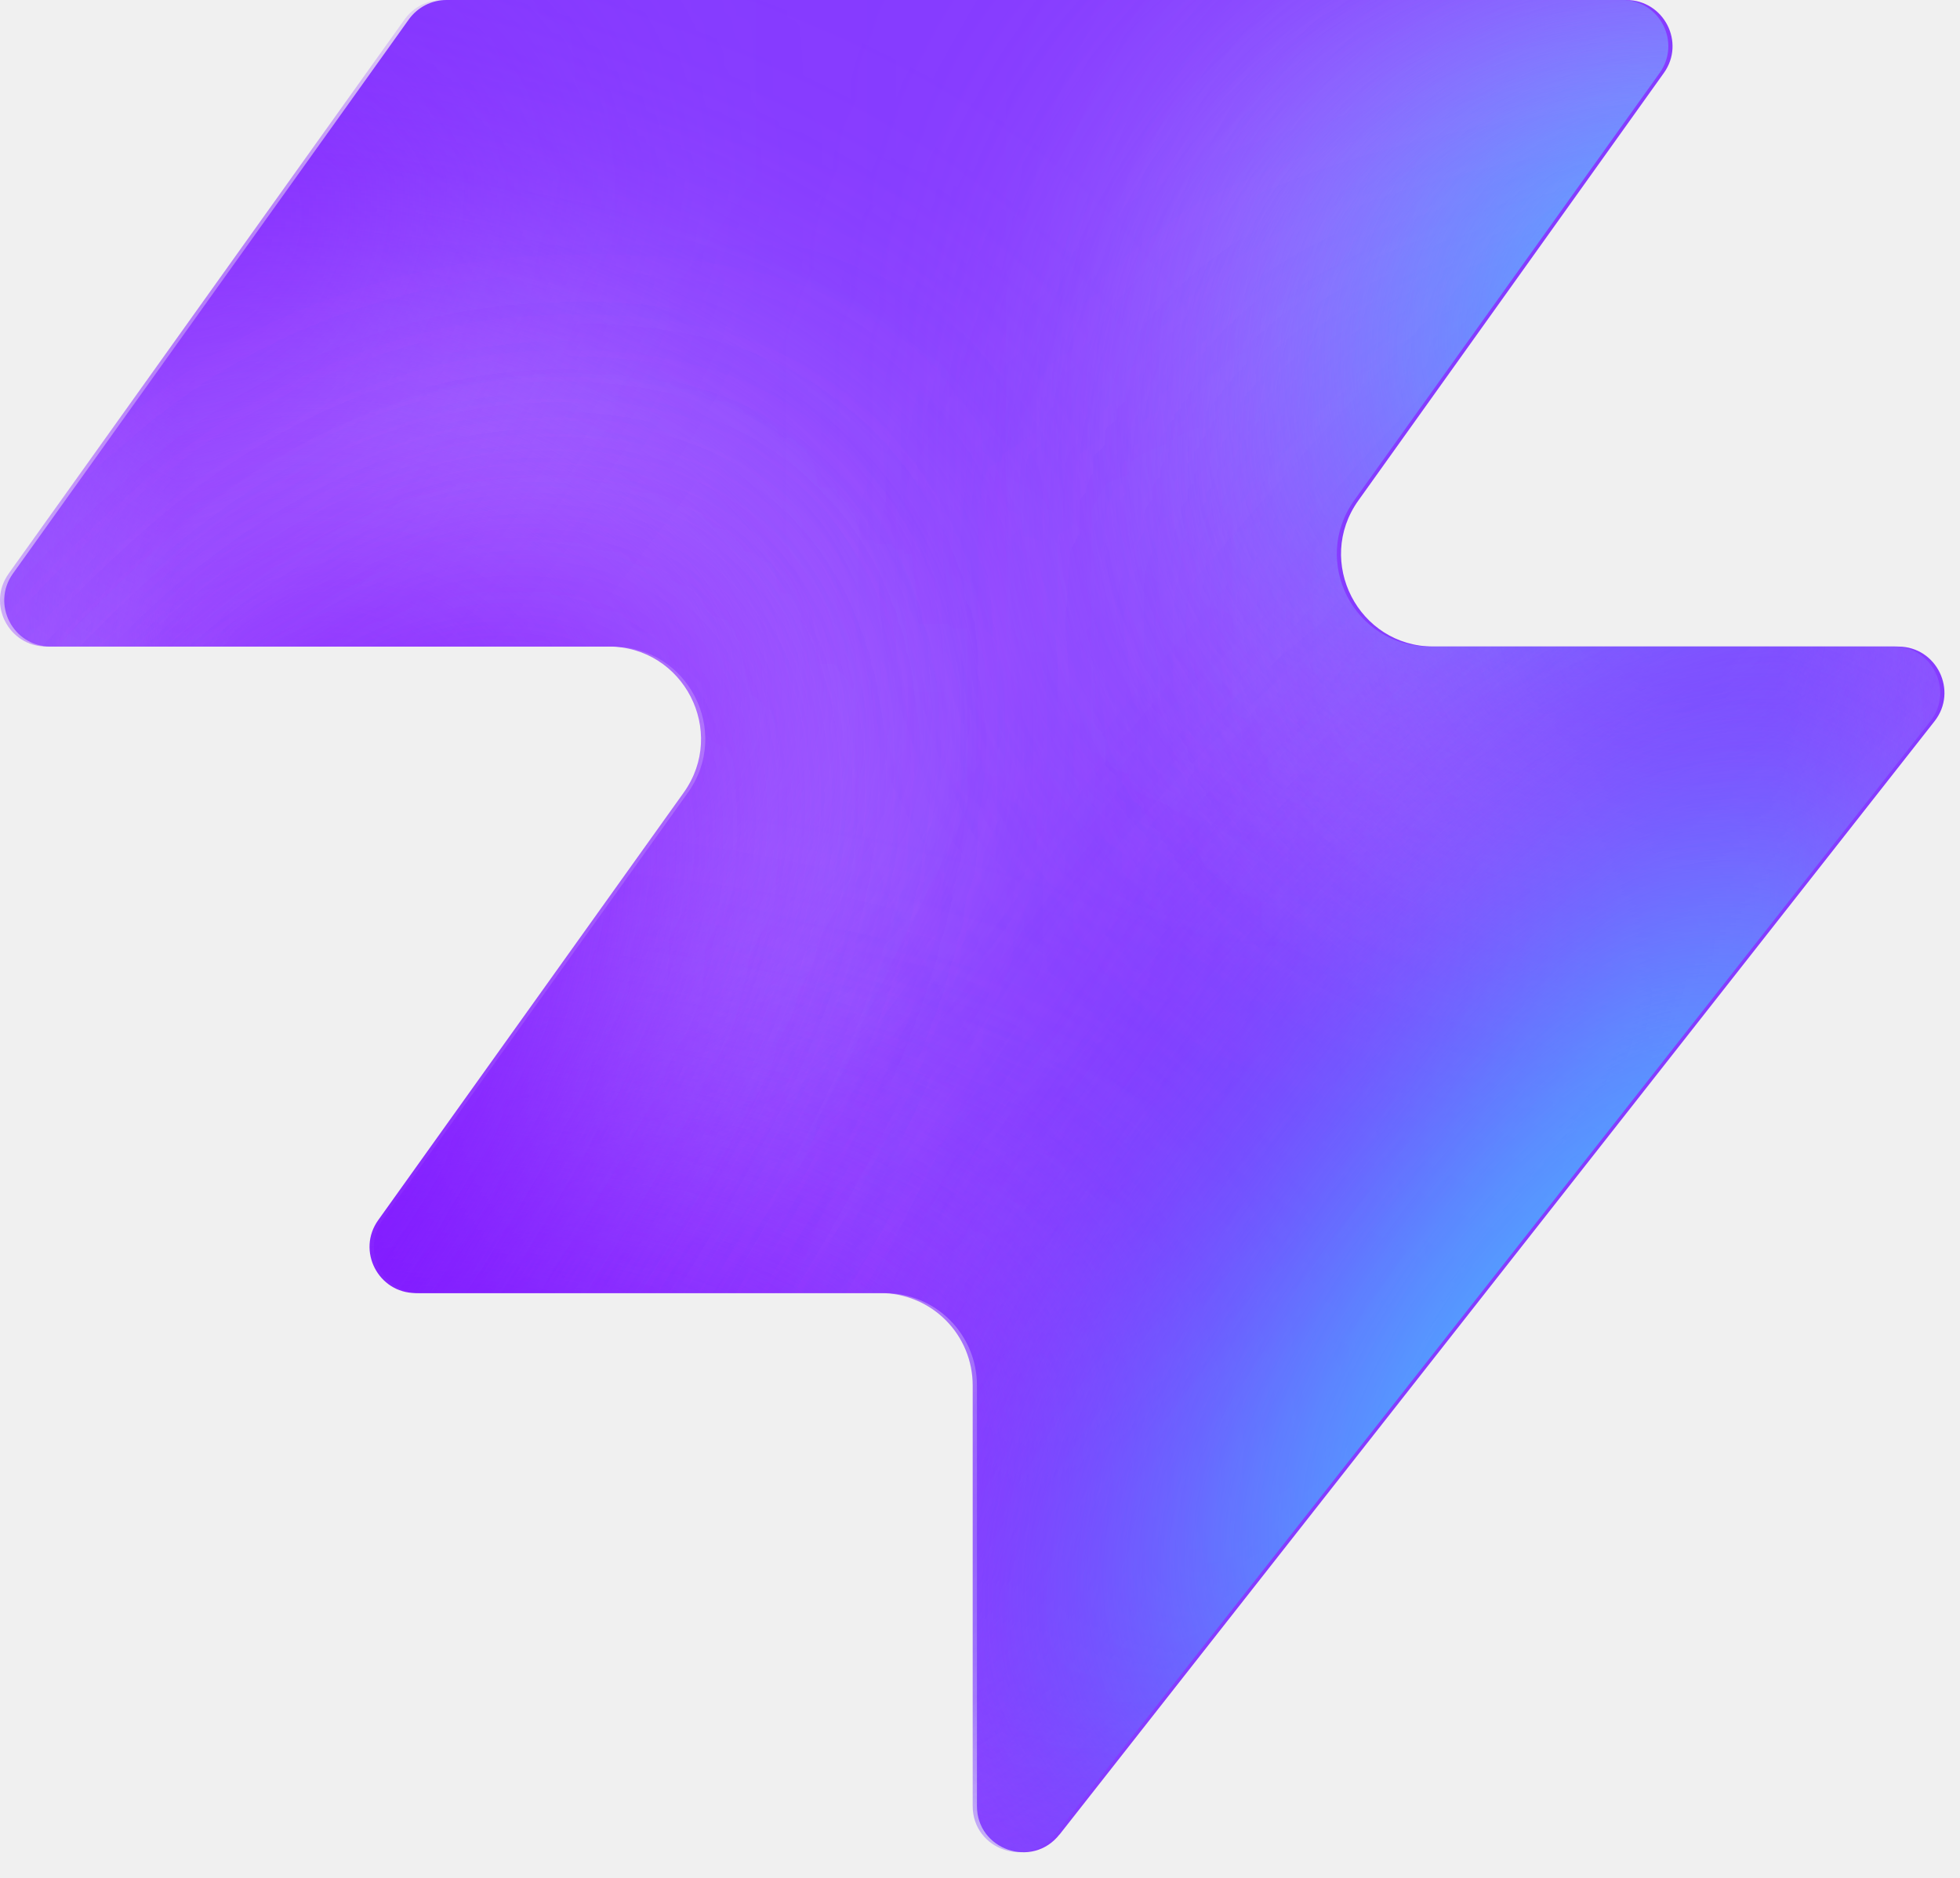
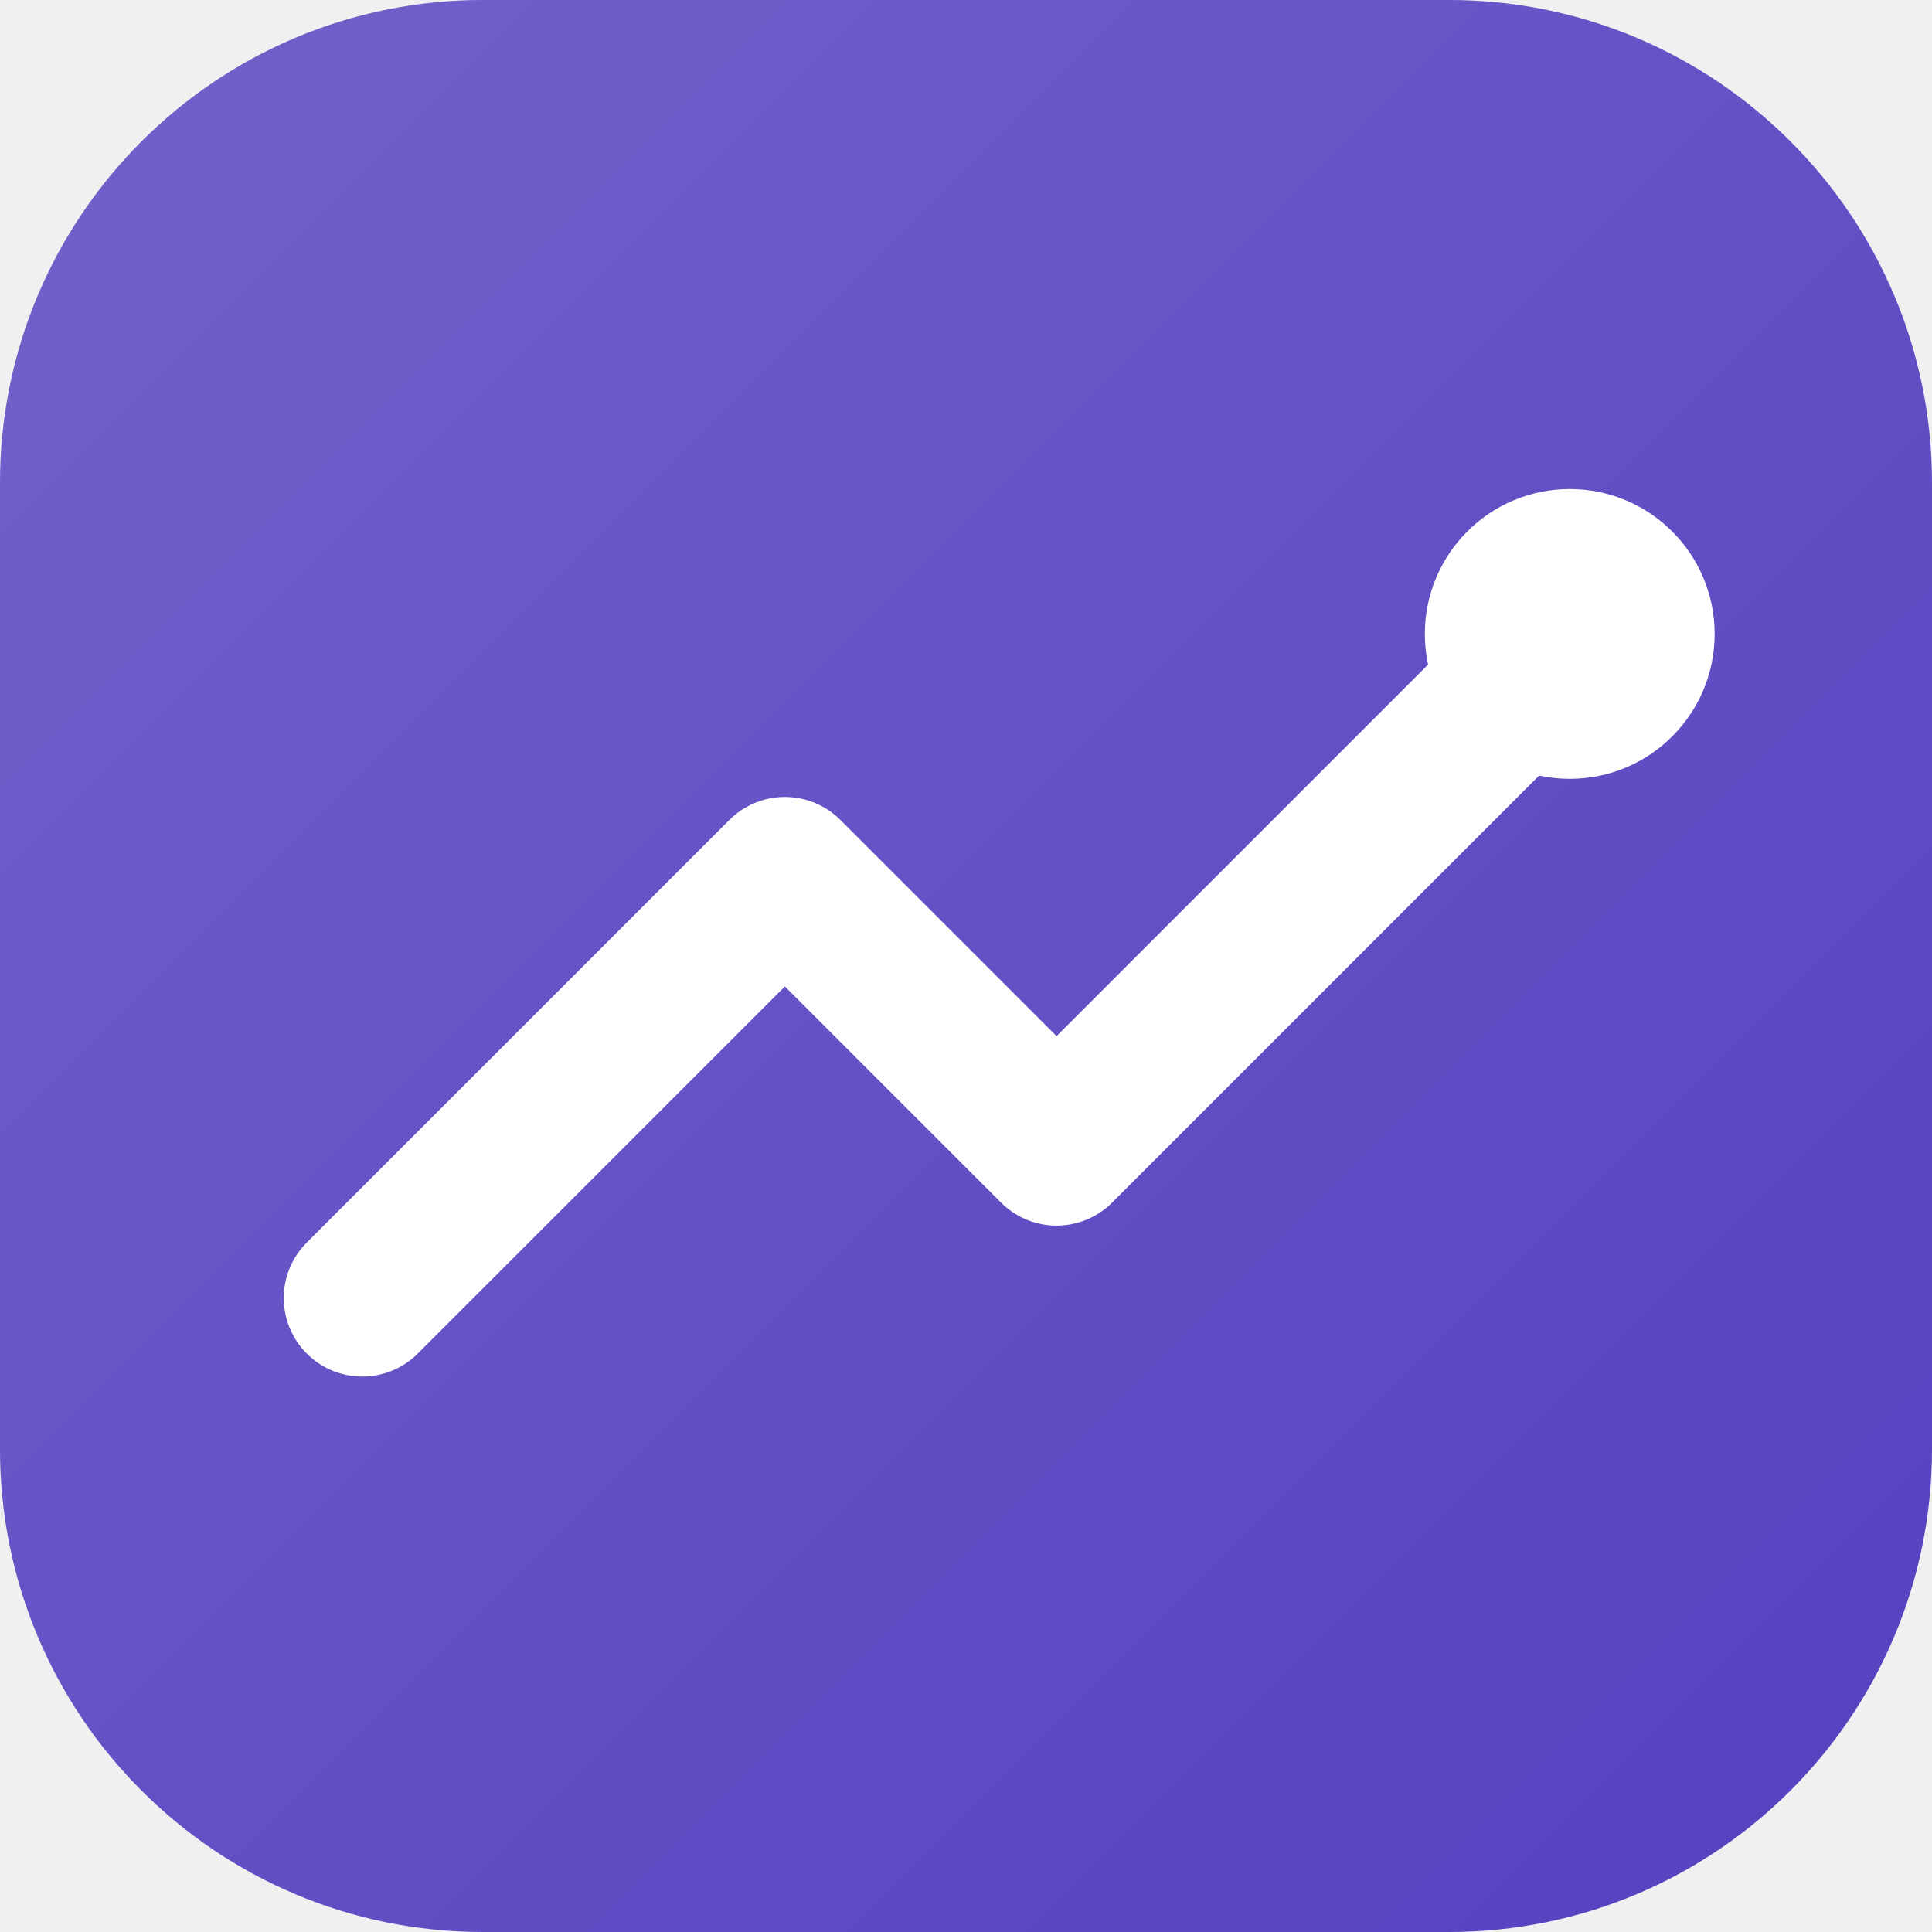
- <svg xmlns="http://www.w3.org/2000/svg" width="48" height="46" fill="none" viewBox="0 0 48 46">
-   <path fill="#863bff" d="M25.946 44.938c-.664.845-2.021.375-2.021-.698V33.937a2.26 2.26 0 0 0-2.262-2.262H10.287c-.92 0-1.456-1.04-.92-1.788l7.48-10.471c1.07-1.497 0-3.578-1.842-3.578H1.237c-.92 0-1.456-1.04-.92-1.788L10.013.474c.214-.297.556-.474.92-.474h28.894c.92 0 1.456 1.04.92 1.788l-7.48 10.471c-1.07 1.498 0 3.579 1.842 3.579h11.377c.943 0 1.473 1.088.89 1.83L25.947 44.94z" style="fill:#863bff;fill:color(display-p3 .525 .23 1);fill-opacity:1" />
-   <mask id="a" width="48" height="46" x="0" y="0" maskUnits="userSpaceOnUse" style="mask-type:alpha">
-     <path fill="#000" d="M25.842 44.938c-.664.844-2.021.375-2.021-.698V33.937a2.26 2.26 0 0 0-2.262-2.262H10.183c-.92 0-1.456-1.04-.92-1.788l7.48-10.471c1.07-1.498 0-3.579-1.842-3.579H1.133c-.92 0-1.456-1.04-.92-1.787L9.91.473c.214-.297.556-.474.92-.474h28.894c.92 0 1.456 1.04.92 1.788l-7.48 10.471c-1.07 1.498 0 3.578 1.842 3.578h11.377c.943 0 1.473 1.088.89 1.832L25.843 44.94z" style="fill:#000;fill-opacity:1" />
-   </mask>
-   <g mask="url(#a)">
-     <g filter="url(#b)">
-       <ellipse cx="5.508" cy="14.704" fill="#ede6ff" rx="5.508" ry="14.704" style="fill:#ede6ff;fill:color(display-p3 .927 .903 1);fill-opacity:1" transform="matrix(.00324 1 1 -.00324 -4.47 31.516)" />
-     </g>
-     <g filter="url(#c)">
-       <ellipse cx="10.399" cy="29.851" fill="#ede6ff" rx="10.399" ry="29.851" style="fill:#ede6ff;fill:color(display-p3 .927 .903 1);fill-opacity:1" transform="matrix(.00324 1 1 -.00324 -39.328 7.883)" />
-     </g>
-     <g filter="url(#d)">
-       <ellipse cx="5.508" cy="30.487" fill="#7e14ff" rx="5.508" ry="30.487" style="fill:#7e14ff;fill:color(display-p3 .492 .077 1);fill-opacity:1" transform="rotate(89.814 -25.913 -14.639)scale(1 -1)" />
-     </g>
-     <g filter="url(#e)">
-       <ellipse cx="5.508" cy="30.599" fill="#7e14ff" rx="5.508" ry="30.599" style="fill:#7e14ff;fill:color(display-p3 .492 .077 1);fill-opacity:1" transform="rotate(89.814 -32.644 -3.334)scale(1 -1)" />
-     </g>
-     <g filter="url(#f)">
-       <ellipse cx="5.508" cy="30.599" fill="#7e14ff" rx="5.508" ry="30.599" style="fill:#7e14ff;fill:color(display-p3 .492 .077 1);fill-opacity:1" transform="matrix(.00324 1 1 -.00324 -34.34 30.47)" />
-     </g>
-     <g filter="url(#g)">
-       <ellipse cx="14.072" cy="22.078" fill="#ede6ff" rx="14.072" ry="22.078" style="fill:#ede6ff;fill:color(display-p3 .927 .903 1);fill-opacity:1" transform="rotate(93.35 24.506 48.493)scale(-1 1)" />
-     </g>
-     <g filter="url(#h)">
-       <ellipse cx="3.47" cy="21.501" fill="#7e14ff" rx="3.47" ry="21.501" style="fill:#7e14ff;fill:color(display-p3 .492 .077 1);fill-opacity:1" transform="rotate(89.009 28.708 47.59)scale(-1 1)" />
-     </g>
-     <g filter="url(#i)">
-       <ellipse cx="3.47" cy="21.501" fill="#7e14ff" rx="3.47" ry="21.501" style="fill:#7e14ff;fill:color(display-p3 .492 .077 1);fill-opacity:1" transform="rotate(89.009 28.708 47.59)scale(-1 1)" />
-     </g>
-     <g filter="url(#j)">
-       <ellipse cx=".387" cy="8.972" fill="#7e14ff" rx="4.407" ry="29.108" style="fill:#7e14ff;fill:color(display-p3 .492 .077 1);fill-opacity:1" transform="rotate(39.51 .387 8.972)" />
-     </g>
-     <g filter="url(#k)">
-       <ellipse cx="47.523" cy="-6.092" fill="#7e14ff" rx="4.407" ry="29.108" style="fill:#7e14ff;fill:color(display-p3 .492 .077 1);fill-opacity:1" transform="rotate(37.892 47.523 -6.092)" />
-     </g>
-     <g filter="url(#l)">
-       <ellipse cx="41.412" cy="6.333" fill="#47bfff" rx="5.971" ry="9.665" style="fill:#47bfff;fill:color(display-p3 .28 .748 1);fill-opacity:1" transform="rotate(37.892 41.412 6.333)" />
-     </g>
-     <g filter="url(#m)">
-       <ellipse cx="-1.879" cy="38.332" fill="#7e14ff" rx="4.407" ry="29.108" style="fill:#7e14ff;fill:color(display-p3 .492 .077 1);fill-opacity:1" transform="rotate(37.892 -1.88 38.332)" />
-     </g>
-     <g filter="url(#n)">
-       <ellipse cx="-1.879" cy="38.332" fill="#7e14ff" rx="4.407" ry="29.108" style="fill:#7e14ff;fill:color(display-p3 .492 .077 1);fill-opacity:1" transform="rotate(37.892 -1.88 38.332)" />
-     </g>
-     <g filter="url(#o)">
-       <ellipse cx="35.651" cy="29.907" fill="#7e14ff" rx="4.407" ry="29.108" style="fill:#7e14ff;fill:color(display-p3 .492 .077 1);fill-opacity:1" transform="rotate(37.892 35.651 29.907)" />
-     </g>
-     <g filter="url(#p)">
-       <ellipse cx="38.418" cy="32.4" fill="#47bfff" rx="5.971" ry="15.297" style="fill:#47bfff;fill:color(display-p3 .28 .748 1);fill-opacity:1" transform="rotate(37.892 38.418 32.4)" />
-     </g>
-   </g>
+ <svg xmlns="http://www.w3.org/2000/svg" width="32" height="32" viewBox="0 0 32 32" fill="none">
+   <rect width="32" height="32" rx="8" fill="hsl(250 50% 50%)" />
+   <rect width="32" height="32" rx="8" fill="url(#g)" fill-opacity="0.35" />
+   <path d="M6 21.5 13 14.5 17.5 19 26 10.5" stroke="white" stroke-width="2.6" stroke-linecap="round" stroke-linejoin="round" />
+   <circle cx="26" cy="10.5" r="2.4" fill="white" />
  <defs>
-     <filter id="b" width="60.045" height="41.654" x="-19.77" y="16.149" color-interpolation-filters="sRGB" filterUnits="userSpaceOnUse">
-       <feFlood flood-opacity="0" result="BackgroundImageFix" />
-       <feBlend in="SourceGraphic" in2="BackgroundImageFix" result="shape" />
-       <feGaussianBlur result="effect1_foregroundBlur_2002_17158" stdDeviation="7.659" />
-     </filter>
-     <filter id="c" width="90.34" height="51.437" x="-54.613" y="-7.533" color-interpolation-filters="sRGB" filterUnits="userSpaceOnUse">
-       <feFlood flood-opacity="0" result="BackgroundImageFix" />
-       <feBlend in="SourceGraphic" in2="BackgroundImageFix" result="shape" />
-       <feGaussianBlur result="effect1_foregroundBlur_2002_17158" stdDeviation="7.659" />
-     </filter>
-     <filter id="d" width="79.355" height="29.4" x="-49.64" y="2.03" color-interpolation-filters="sRGB" filterUnits="userSpaceOnUse">
-       <feFlood flood-opacity="0" result="BackgroundImageFix" />
-       <feBlend in="SourceGraphic" in2="BackgroundImageFix" result="shape" />
-       <feGaussianBlur result="effect1_foregroundBlur_2002_17158" stdDeviation="4.596" />
-     </filter>
-     <filter id="e" width="79.579" height="29.4" x="-45.045" y="20.029" color-interpolation-filters="sRGB" filterUnits="userSpaceOnUse">
-       <feFlood flood-opacity="0" result="BackgroundImageFix" />
-       <feBlend in="SourceGraphic" in2="BackgroundImageFix" result="shape" />
-       <feGaussianBlur result="effect1_foregroundBlur_2002_17158" stdDeviation="4.596" />
-     </filter>
-     <filter id="f" width="79.579" height="29.4" x="-43.513" y="21.178" color-interpolation-filters="sRGB" filterUnits="userSpaceOnUse">
-       <feFlood flood-opacity="0" result="BackgroundImageFix" />
-       <feBlend in="SourceGraphic" in2="BackgroundImageFix" result="shape" />
-       <feGaussianBlur result="effect1_foregroundBlur_2002_17158" stdDeviation="4.596" />
-     </filter>
-     <filter id="g" width="74.749" height="58.852" x="15.756" y="-17.901" color-interpolation-filters="sRGB" filterUnits="userSpaceOnUse">
-       <feFlood flood-opacity="0" result="BackgroundImageFix" />
-       <feBlend in="SourceGraphic" in2="BackgroundImageFix" result="shape" />
-       <feGaussianBlur result="effect1_foregroundBlur_2002_17158" stdDeviation="7.659" />
-     </filter>
-     <filter id="h" width="61.377" height="25.362" x="23.548" y="2.284" color-interpolation-filters="sRGB" filterUnits="userSpaceOnUse">
-       <feFlood flood-opacity="0" result="BackgroundImageFix" />
-       <feBlend in="SourceGraphic" in2="BackgroundImageFix" result="shape" />
-       <feGaussianBlur result="effect1_foregroundBlur_2002_17158" stdDeviation="4.596" />
-     </filter>
-     <filter id="i" width="61.377" height="25.362" x="23.548" y="2.284" color-interpolation-filters="sRGB" filterUnits="userSpaceOnUse">
-       <feFlood flood-opacity="0" result="BackgroundImageFix" />
-       <feBlend in="SourceGraphic" in2="BackgroundImageFix" result="shape" />
-       <feGaussianBlur result="effect1_foregroundBlur_2002_17158" stdDeviation="4.596" />
-     </filter>
-     <filter id="j" width="56.045" height="63.649" x="-27.636" y="-22.853" color-interpolation-filters="sRGB" filterUnits="userSpaceOnUse">
-       <feFlood flood-opacity="0" result="BackgroundImageFix" />
-       <feBlend in="SourceGraphic" in2="BackgroundImageFix" result="shape" />
-       <feGaussianBlur result="effect1_foregroundBlur_2002_17158" stdDeviation="4.596" />
-     </filter>
-     <filter id="k" width="54.814" height="64.646" x="20.116" y="-38.415" color-interpolation-filters="sRGB" filterUnits="userSpaceOnUse">
-       <feFlood flood-opacity="0" result="BackgroundImageFix" />
-       <feBlend in="SourceGraphic" in2="BackgroundImageFix" result="shape" />
-       <feGaussianBlur result="effect1_foregroundBlur_2002_17158" stdDeviation="4.596" />
-     </filter>
-     <filter id="l" width="33.541" height="35.313" x="24.641" y="-11.323" color-interpolation-filters="sRGB" filterUnits="userSpaceOnUse">
-       <feFlood flood-opacity="0" result="BackgroundImageFix" />
-       <feBlend in="SourceGraphic" in2="BackgroundImageFix" result="shape" />
-       <feGaussianBlur result="effect1_foregroundBlur_2002_17158" stdDeviation="4.596" />
-     </filter>
-     <filter id="m" width="54.814" height="64.646" x="-29.286" y="6.009" color-interpolation-filters="sRGB" filterUnits="userSpaceOnUse">
-       <feFlood flood-opacity="0" result="BackgroundImageFix" />
-       <feBlend in="SourceGraphic" in2="BackgroundImageFix" result="shape" />
-       <feGaussianBlur result="effect1_foregroundBlur_2002_17158" stdDeviation="4.596" />
-     </filter>
-     <filter id="n" width="54.814" height="64.646" x="-29.286" y="6.009" color-interpolation-filters="sRGB" filterUnits="userSpaceOnUse">
-       <feFlood flood-opacity="0" result="BackgroundImageFix" />
-       <feBlend in="SourceGraphic" in2="BackgroundImageFix" result="shape" />
-       <feGaussianBlur result="effect1_foregroundBlur_2002_17158" stdDeviation="4.596" />
-     </filter>
-     <filter id="o" width="54.814" height="64.646" x="8.244" y="-2.416" color-interpolation-filters="sRGB" filterUnits="userSpaceOnUse">
-       <feFlood flood-opacity="0" result="BackgroundImageFix" />
-       <feBlend in="SourceGraphic" in2="BackgroundImageFix" result="shape" />
-       <feGaussianBlur result="effect1_foregroundBlur_2002_17158" stdDeviation="4.596" />
-     </filter>
-     <filter id="p" width="39.409" height="43.623" x="18.713" y="10.588" color-interpolation-filters="sRGB" filterUnits="userSpaceOnUse">
-       <feFlood flood-opacity="0" result="BackgroundImageFix" />
-       <feBlend in="SourceGraphic" in2="BackgroundImageFix" result="shape" />
-       <feGaussianBlur result="effect1_foregroundBlur_2002_17158" stdDeviation="4.596" />
-     </filter>
+     <linearGradient id="g" x1="0" y1="0" x2="32" y2="32" gradientUnits="userSpaceOnUse">
+       <stop stop-color="white" stop-opacity="0.5" />
+       <stop offset="1" stop-color="white" stop-opacity="0" />
+     </linearGradient>
  </defs>
</svg>
